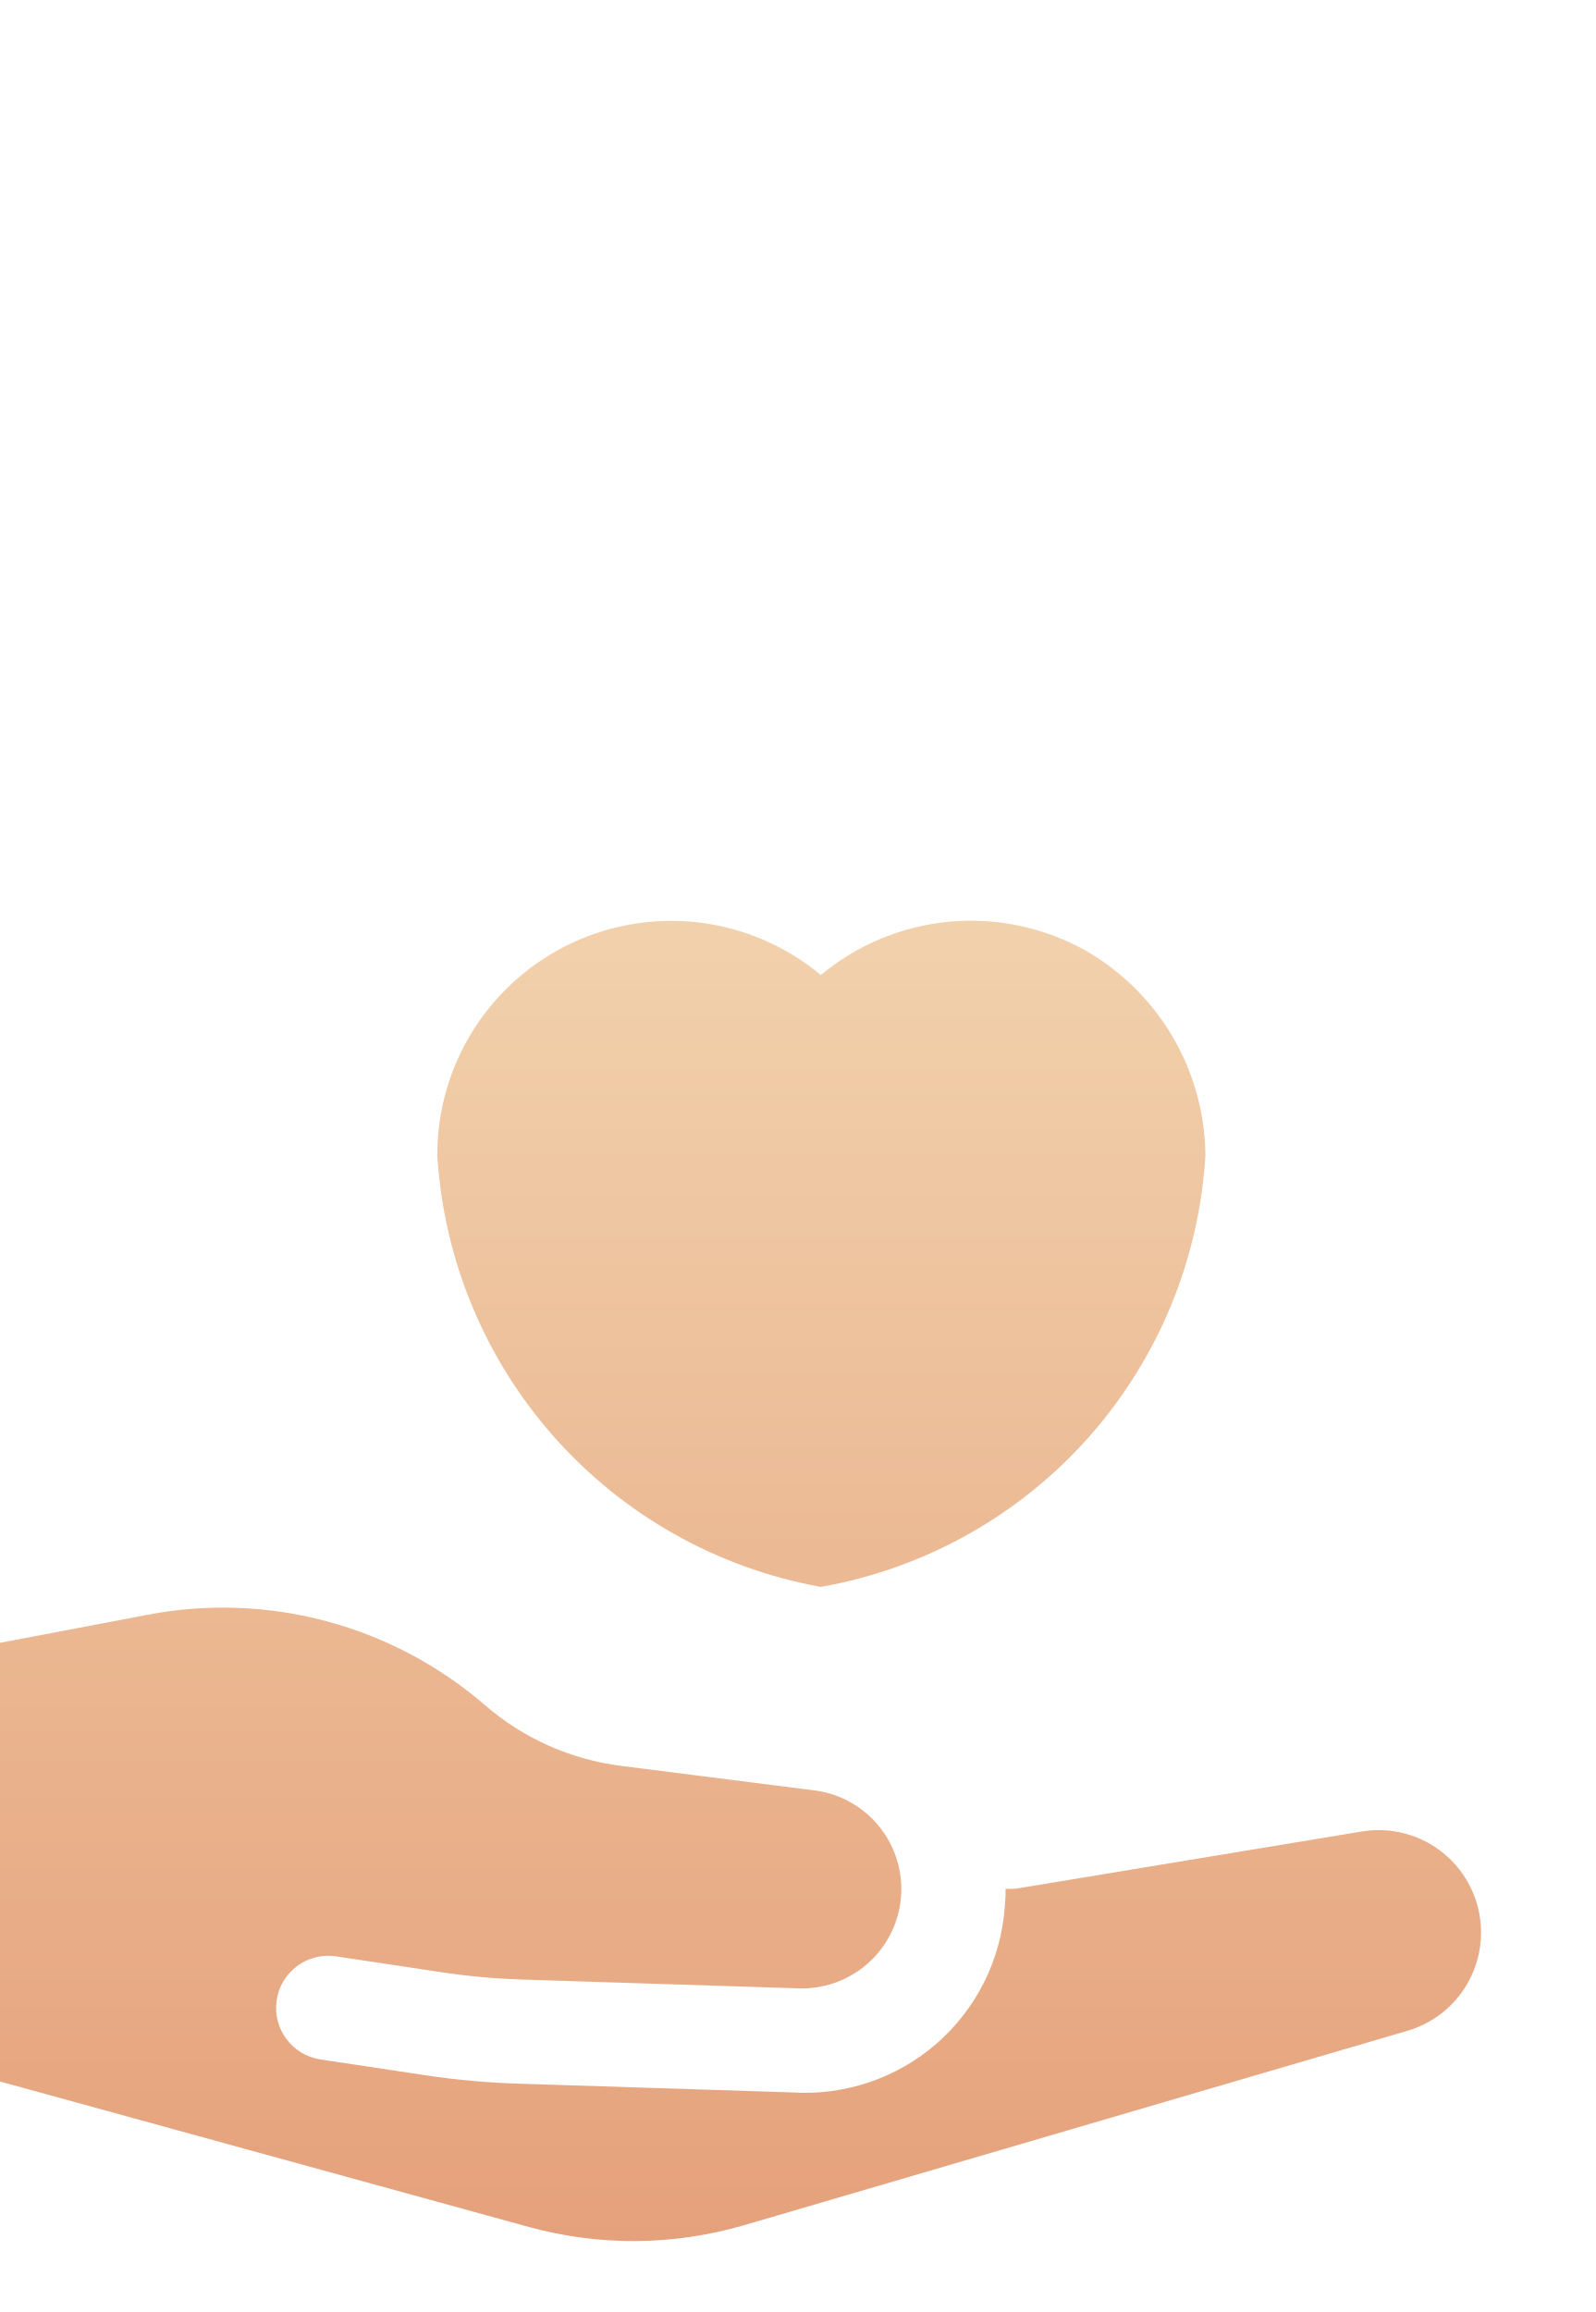
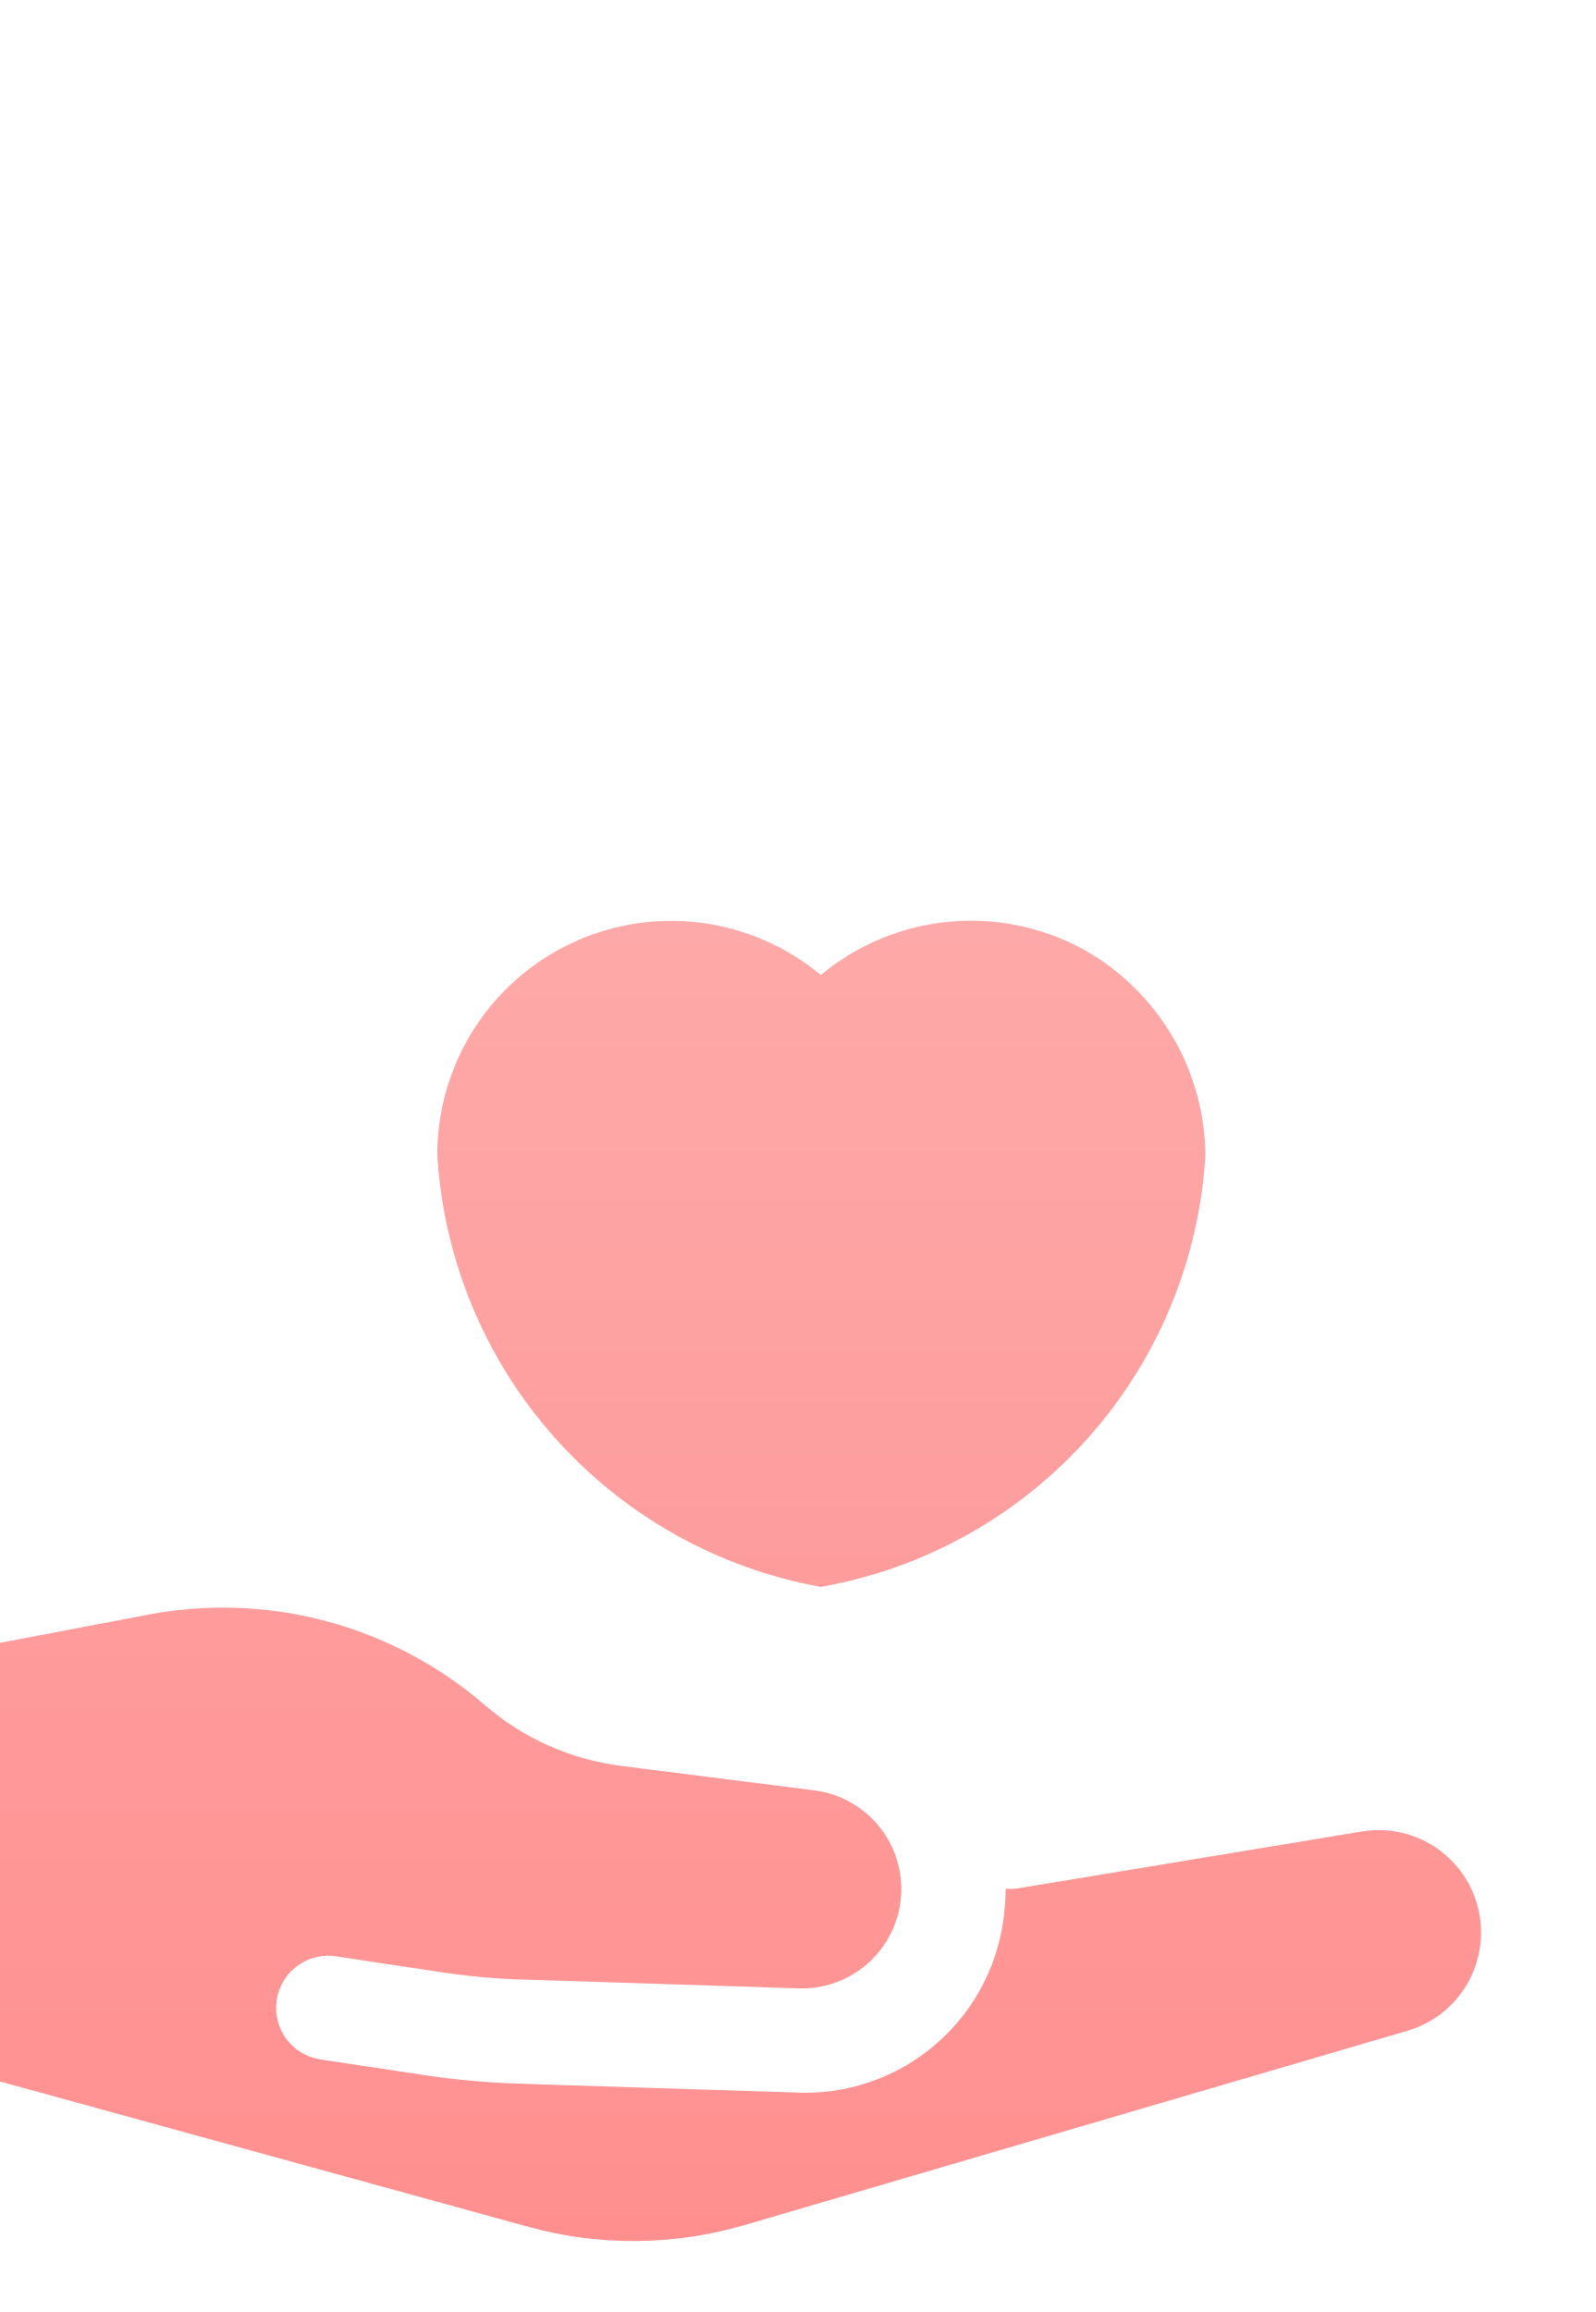
<svg xmlns="http://www.w3.org/2000/svg" width="78" height="113" viewBox="0 0 78 113" fill="none">
-   <path d="M68.799 99.255L36.36 108.761C32.938 109.759 29.306 109.79 25.867 108.848L0 101.733V80.294L7.194 78.926C10.102 78.366 13.098 78.473 15.958 79.238C18.818 80.002 21.468 81.406 23.708 83.342C25.588 84.968 27.908 86.001 30.375 86.31L39.813 87.506C41.061 87.665 42.199 88.302 42.987 89.284C43.776 90.265 44.152 91.514 44.038 92.767C43.924 94.02 43.328 95.181 42.376 96.003C41.423 96.826 40.189 97.247 38.932 97.178L25.509 96.75C24.191 96.708 22.877 96.589 21.573 96.392L16.414 95.616C15.746 95.518 15.068 95.689 14.526 96.09C13.984 96.492 13.624 97.092 13.524 97.759C13.424 98.426 13.592 99.105 13.992 99.648C14.392 100.191 14.991 100.554 15.657 100.656L20.817 101.432C22.318 101.658 23.832 101.794 25.349 101.84L38.733 102.268C41.302 102.431 43.832 101.575 45.774 99.887C47.717 98.198 48.916 95.812 49.112 93.245C49.142 92.932 49.157 92.619 49.157 92.31C49.374 92.332 49.594 92.324 49.809 92.285L66.575 89.514C67.833 89.306 69.123 89.586 70.181 90.297C71.24 91.008 71.987 92.095 72.271 93.338C72.554 94.581 72.353 95.885 71.708 96.985C71.063 98.085 70.023 98.897 68.799 99.255ZM40.124 77.56C45.173 76.671 49.776 74.106 53.187 70.279C56.598 66.451 58.619 61.585 58.923 56.467C58.905 54.423 58.35 52.419 57.312 50.658C56.275 48.896 54.792 47.438 53.014 46.431C50.992 45.314 48.679 44.833 46.38 45.051C44.08 45.27 41.9 46.176 40.124 47.654C38.452 46.262 36.419 45.377 34.261 45.1C32.104 44.824 29.913 45.169 27.945 46.094C25.976 47.019 24.313 48.487 23.149 50.324C21.986 52.161 21.37 54.293 21.375 56.467C21.688 61.575 23.705 66.429 27.105 70.254C30.504 74.078 35.088 76.651 40.124 77.56Z" fill="url(#paint0_linear_99_1906)" />
+   <path d="M68.799 99.255L36.36 108.761C32.938 109.759 29.306 109.79 25.867 108.848L0 101.733V80.294L7.194 78.926C10.102 78.366 13.098 78.473 15.958 79.238C18.818 80.002 21.468 81.406 23.708 83.342C25.588 84.968 27.908 86.001 30.375 86.31L39.813 87.506C41.061 87.665 42.199 88.302 42.987 89.284C43.776 90.265 44.152 91.514 44.038 92.767C43.924 94.02 43.328 95.181 42.376 96.003C41.423 96.826 40.189 97.247 38.932 97.178L25.509 96.75C24.191 96.708 22.877 96.589 21.573 96.392L16.414 95.616C15.746 95.518 15.068 95.689 14.526 96.09C13.984 96.492 13.624 97.092 13.524 97.759C13.424 98.426 13.592 99.105 13.992 99.648C14.392 100.191 14.991 100.554 15.657 100.656L20.817 101.432C22.318 101.658 23.832 101.794 25.349 101.84L38.733 102.268C41.302 102.431 43.832 101.575 45.774 99.887C47.717 98.198 48.916 95.812 49.112 93.245C49.142 92.932 49.157 92.619 49.157 92.31C49.374 92.332 49.594 92.324 49.809 92.285L66.575 89.514C67.833 89.306 69.123 89.586 70.181 90.297C71.24 91.008 71.987 92.095 72.271 93.338C72.554 94.581 72.353 95.885 71.708 96.985C71.063 98.085 70.023 98.897 68.799 99.255ZM40.124 77.56C45.173 76.671 49.776 74.106 53.187 70.279C56.598 66.451 58.619 61.585 58.923 56.467C58.905 54.423 58.35 52.419 57.312 50.658C56.275 48.896 54.792 47.438 53.014 46.431C50.992 45.314 48.679 44.833 46.38 45.051C44.08 45.27 41.9 46.176 40.124 47.654C38.452 46.262 36.419 45.377 34.261 45.1C32.104 44.824 29.913 45.169 27.945 46.094C25.976 47.019 24.313 48.487 23.149 50.324C21.986 52.161 21.37 54.293 21.375 56.467C21.688 61.575 23.705 66.429 27.105 70.254C30.504 74.078 35.088 76.651 40.124 77.56Z" fill="url(#paint0_linear_1414_2959)" />
  <defs>
-     <linearGradient id="paint0_linear_99_1906" x1="36.198" y1="45" x2="36.198" y2="109.533" gradientUnits="userSpaceOnUse">
-       <stop stop-color="#F1D1AC" />
-       <stop offset="1" stop-color="#E5A17B" />
+     <linearGradient id="paint0_linear_1414_2959" x1="36.198" y1="45" x2="36.198" y2="109.533" gradientUnits="userSpaceOnUse">
+       <stop stop-color="#FEA9A9" />
+       <stop offset="1" stop-color="#FF8F8F" />
    </linearGradient>
  </defs>
</svg>
